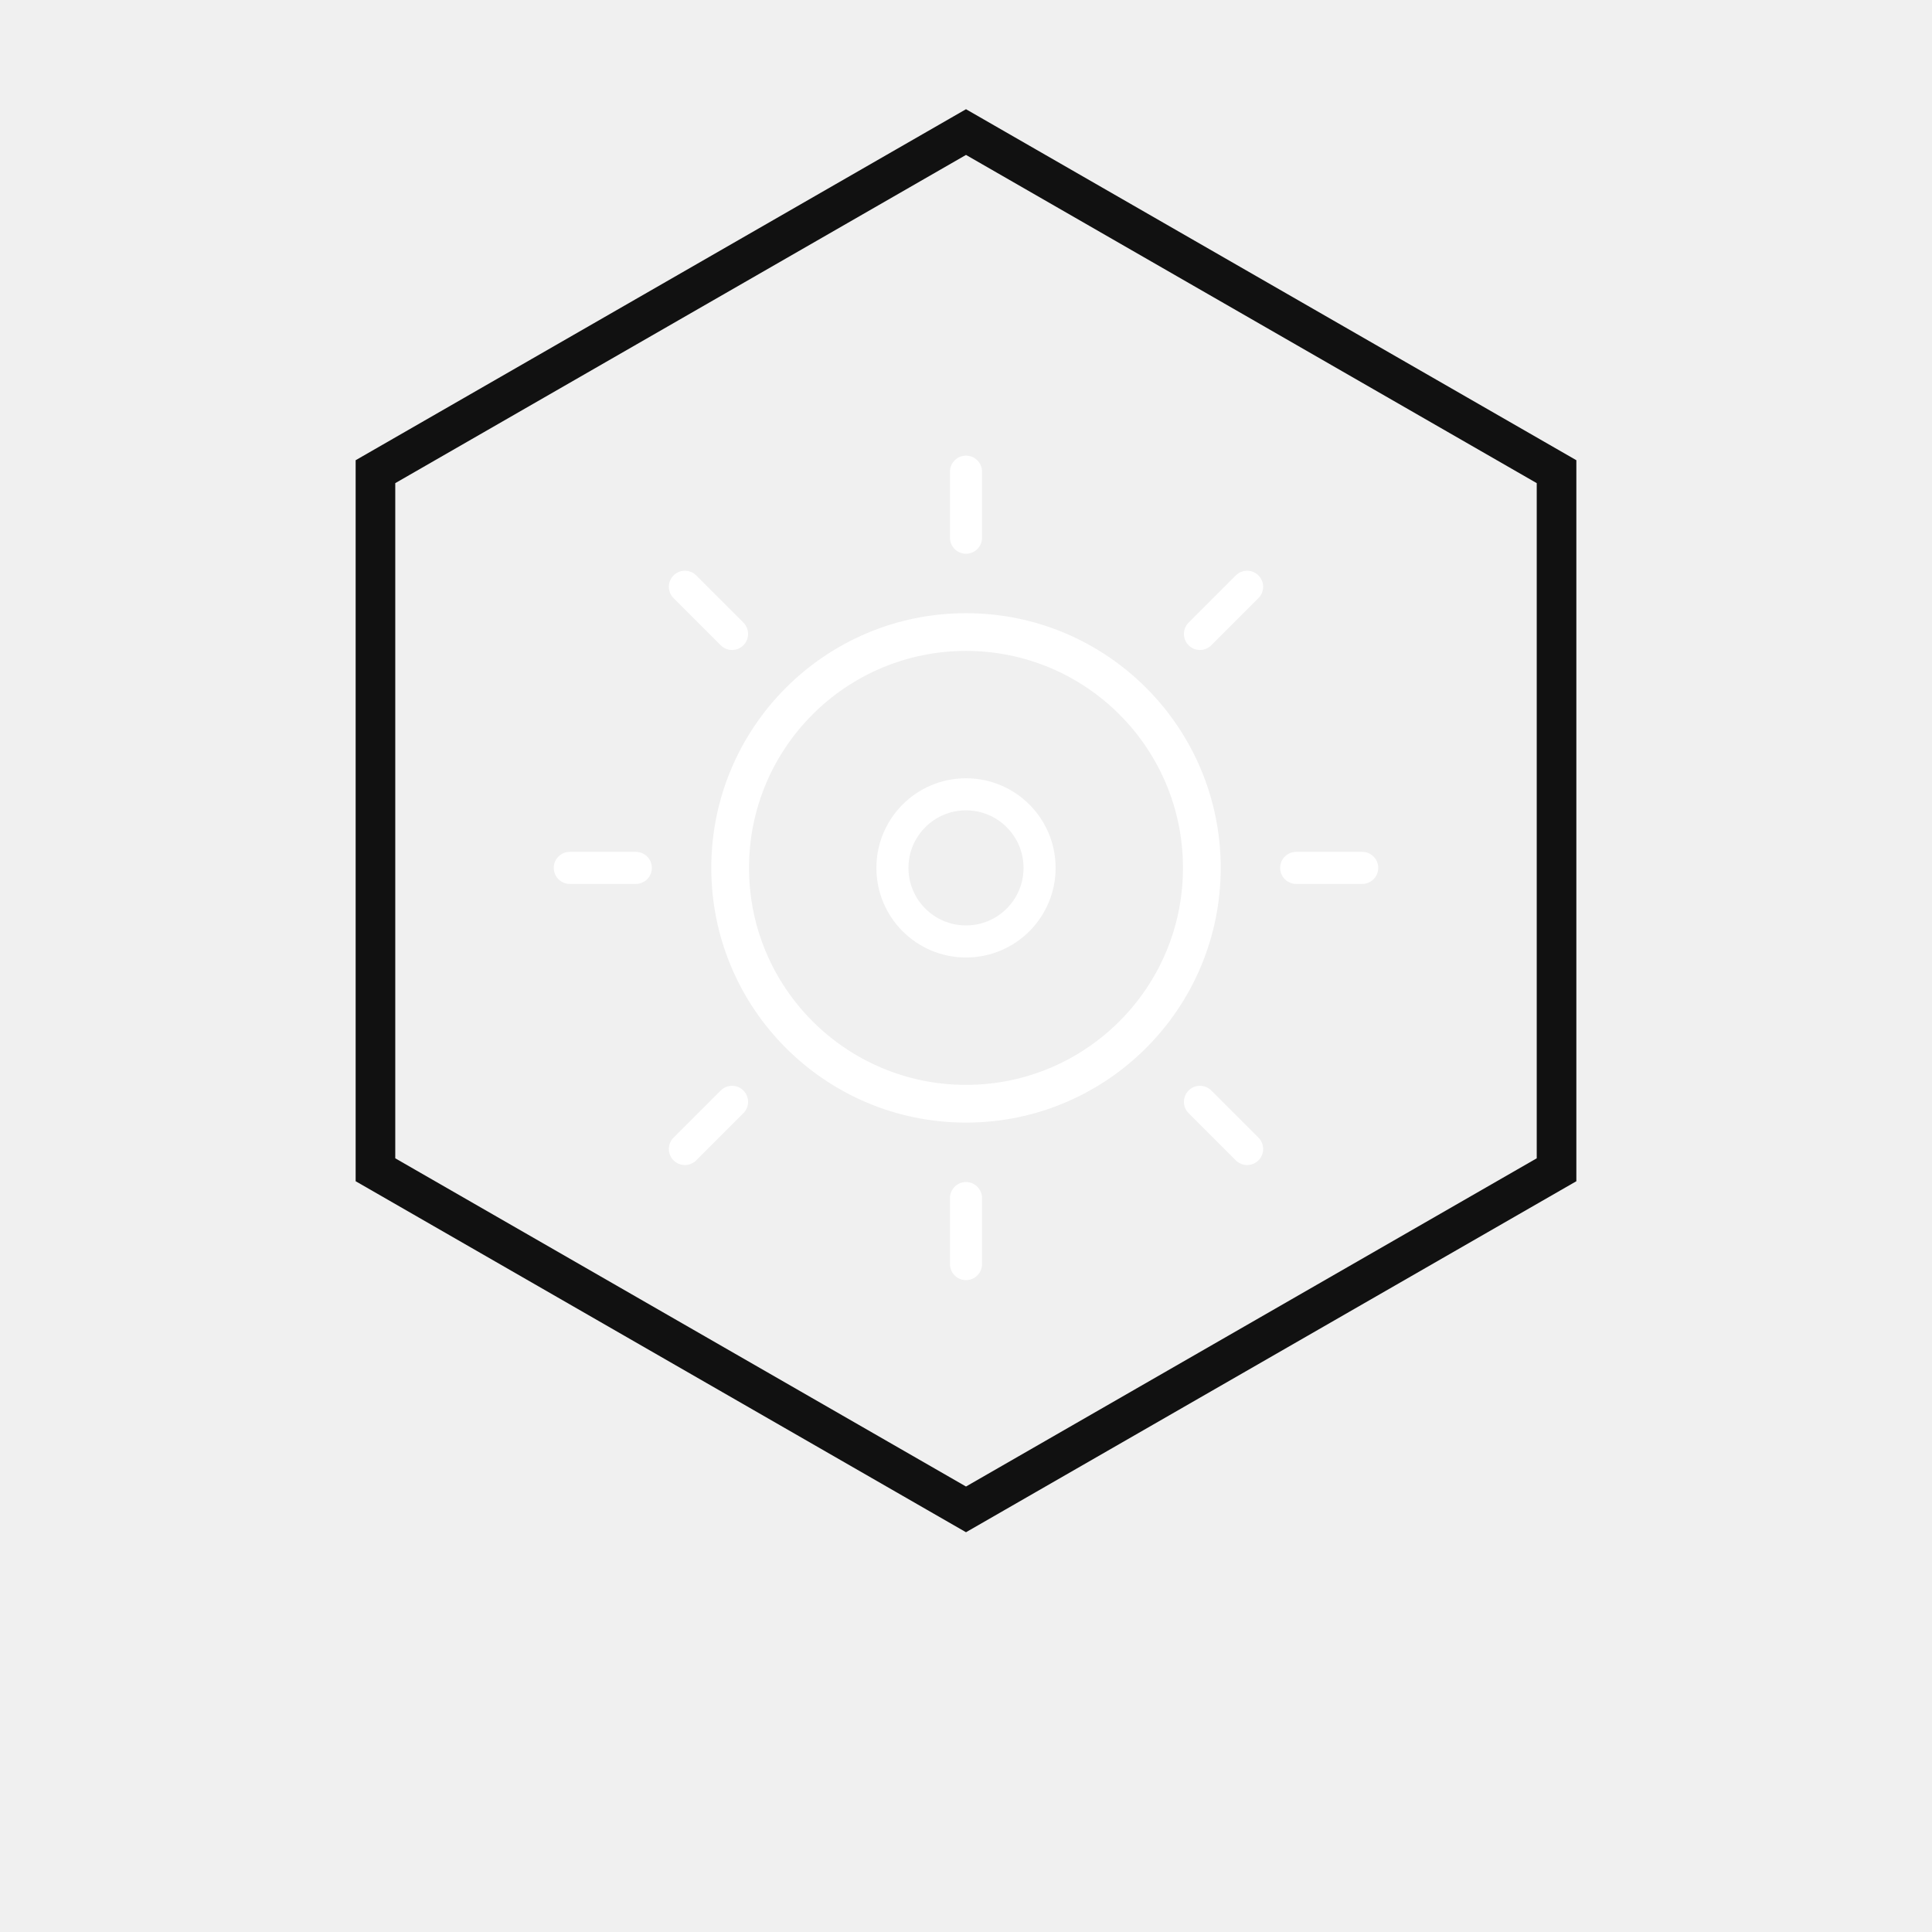
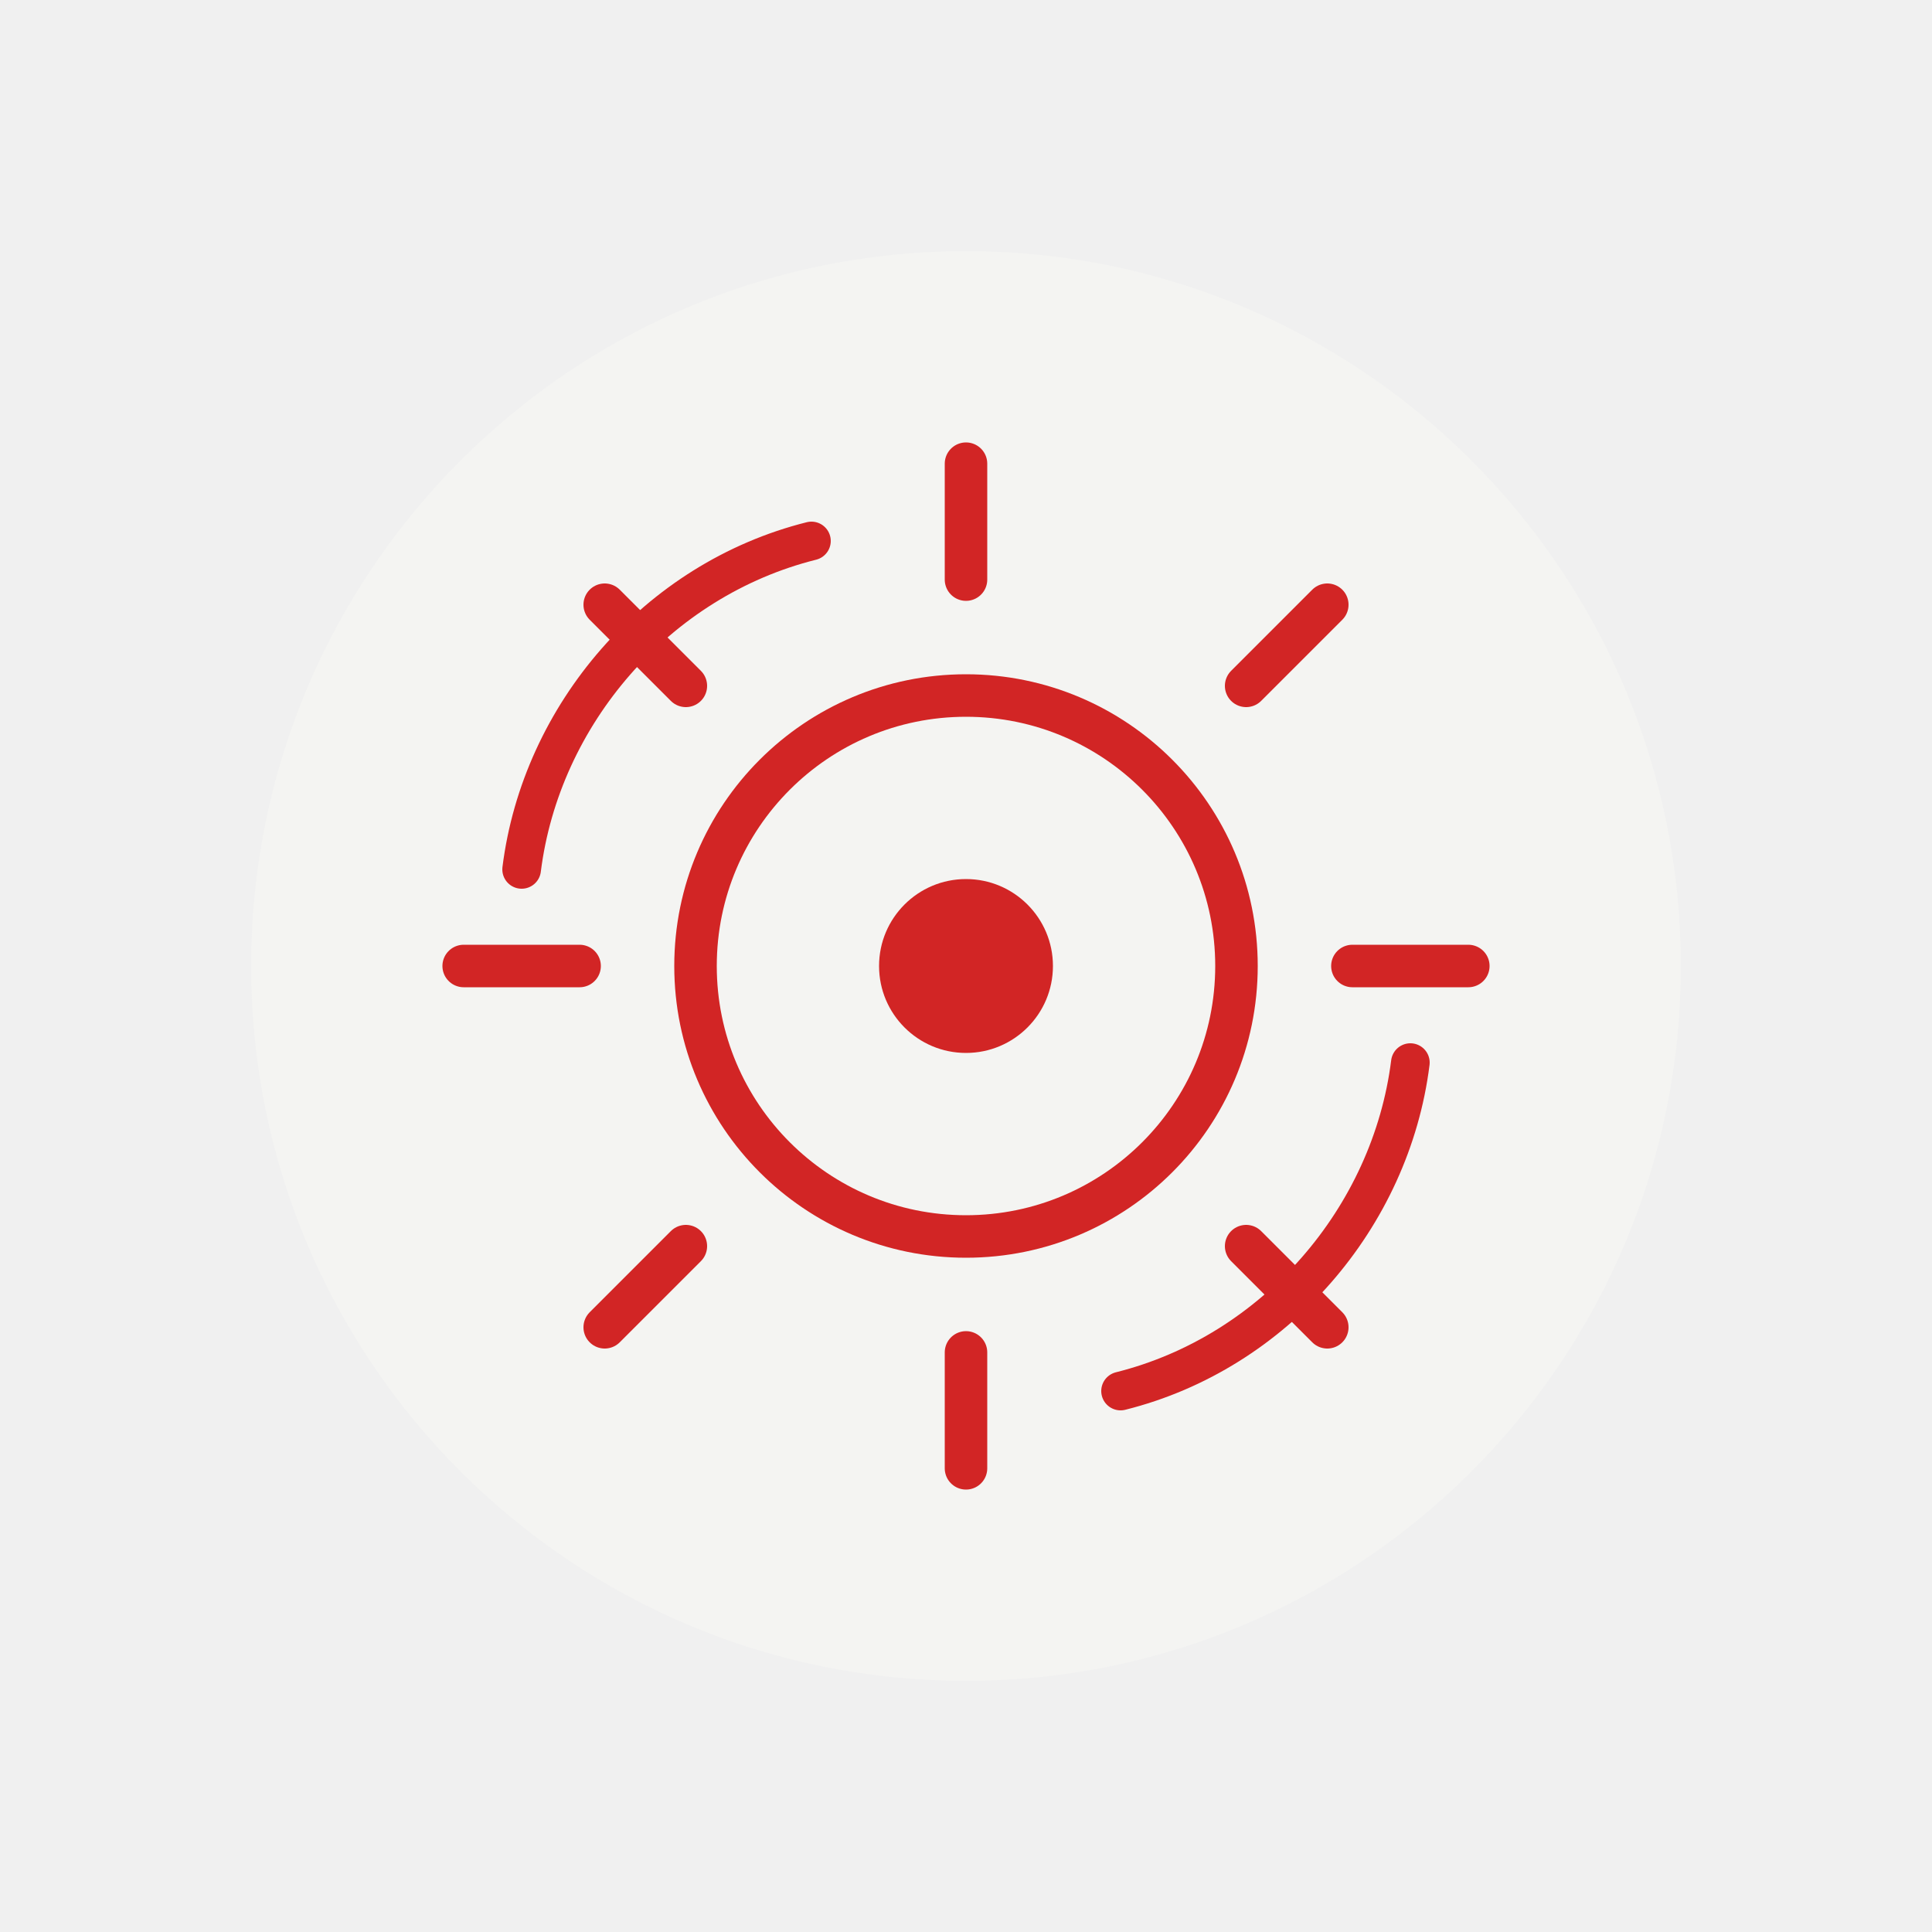
- <svg xmlns="http://www.w3.org/2000/svg" width="2048" height="2048" viewBox="0 0 2048 2048" fill="none">
-   <path d="M1024 140L1650 500V1240L1024 1600L398 1240V500L1024 140Z" stroke="#111111" stroke-width="42" />
-   <circle cx="1024" cy="920" r="250" stroke="#ffffff" stroke-width="40" />
-   <circle cx="1024" cy="920" r="78" stroke="#ffffff" stroke-width="34" />
-   <path d="M1024 570V500M1024 1270V1340M674 920H604M1374 920H1444M776 672L726 622M1272 1168L1322 1218M1272 672L1322 622M776 1168L726 1218" stroke="#ffffff" stroke-width="34" stroke-linecap="round" />
+ <svg xmlns="http://www.w3.org/2000/svg" viewBox="0 0 100 100" width="100" height="100" fill="none">
+   <circle cx="50" cy="50" r="37" fill="#F4F4F2" />
+   <circle cx="50" cy="50" r="14" stroke="#D22525" stroke-width="2.2" />
+   <circle cx="50" cy="50" r="4.5" fill="#D22525" />
+   <path d="M50 30v-6M50 76v-6M30 50h-6M76 50h-6M35.5 35.5l-4.2-4.2M68.7 68.7l-4.2-4.2M64.5 35.5l4.2-4.2M35.5 64.5l-4.2 4.2" stroke="#D22525" stroke-width="2.2" stroke-linecap="round" />
+   <path d="M42 28c-8 2-14 9-15 17M58 72c8-2 14-9 15-17" stroke="#D22525" stroke-width="2" stroke-linecap="round" />
</svg>
